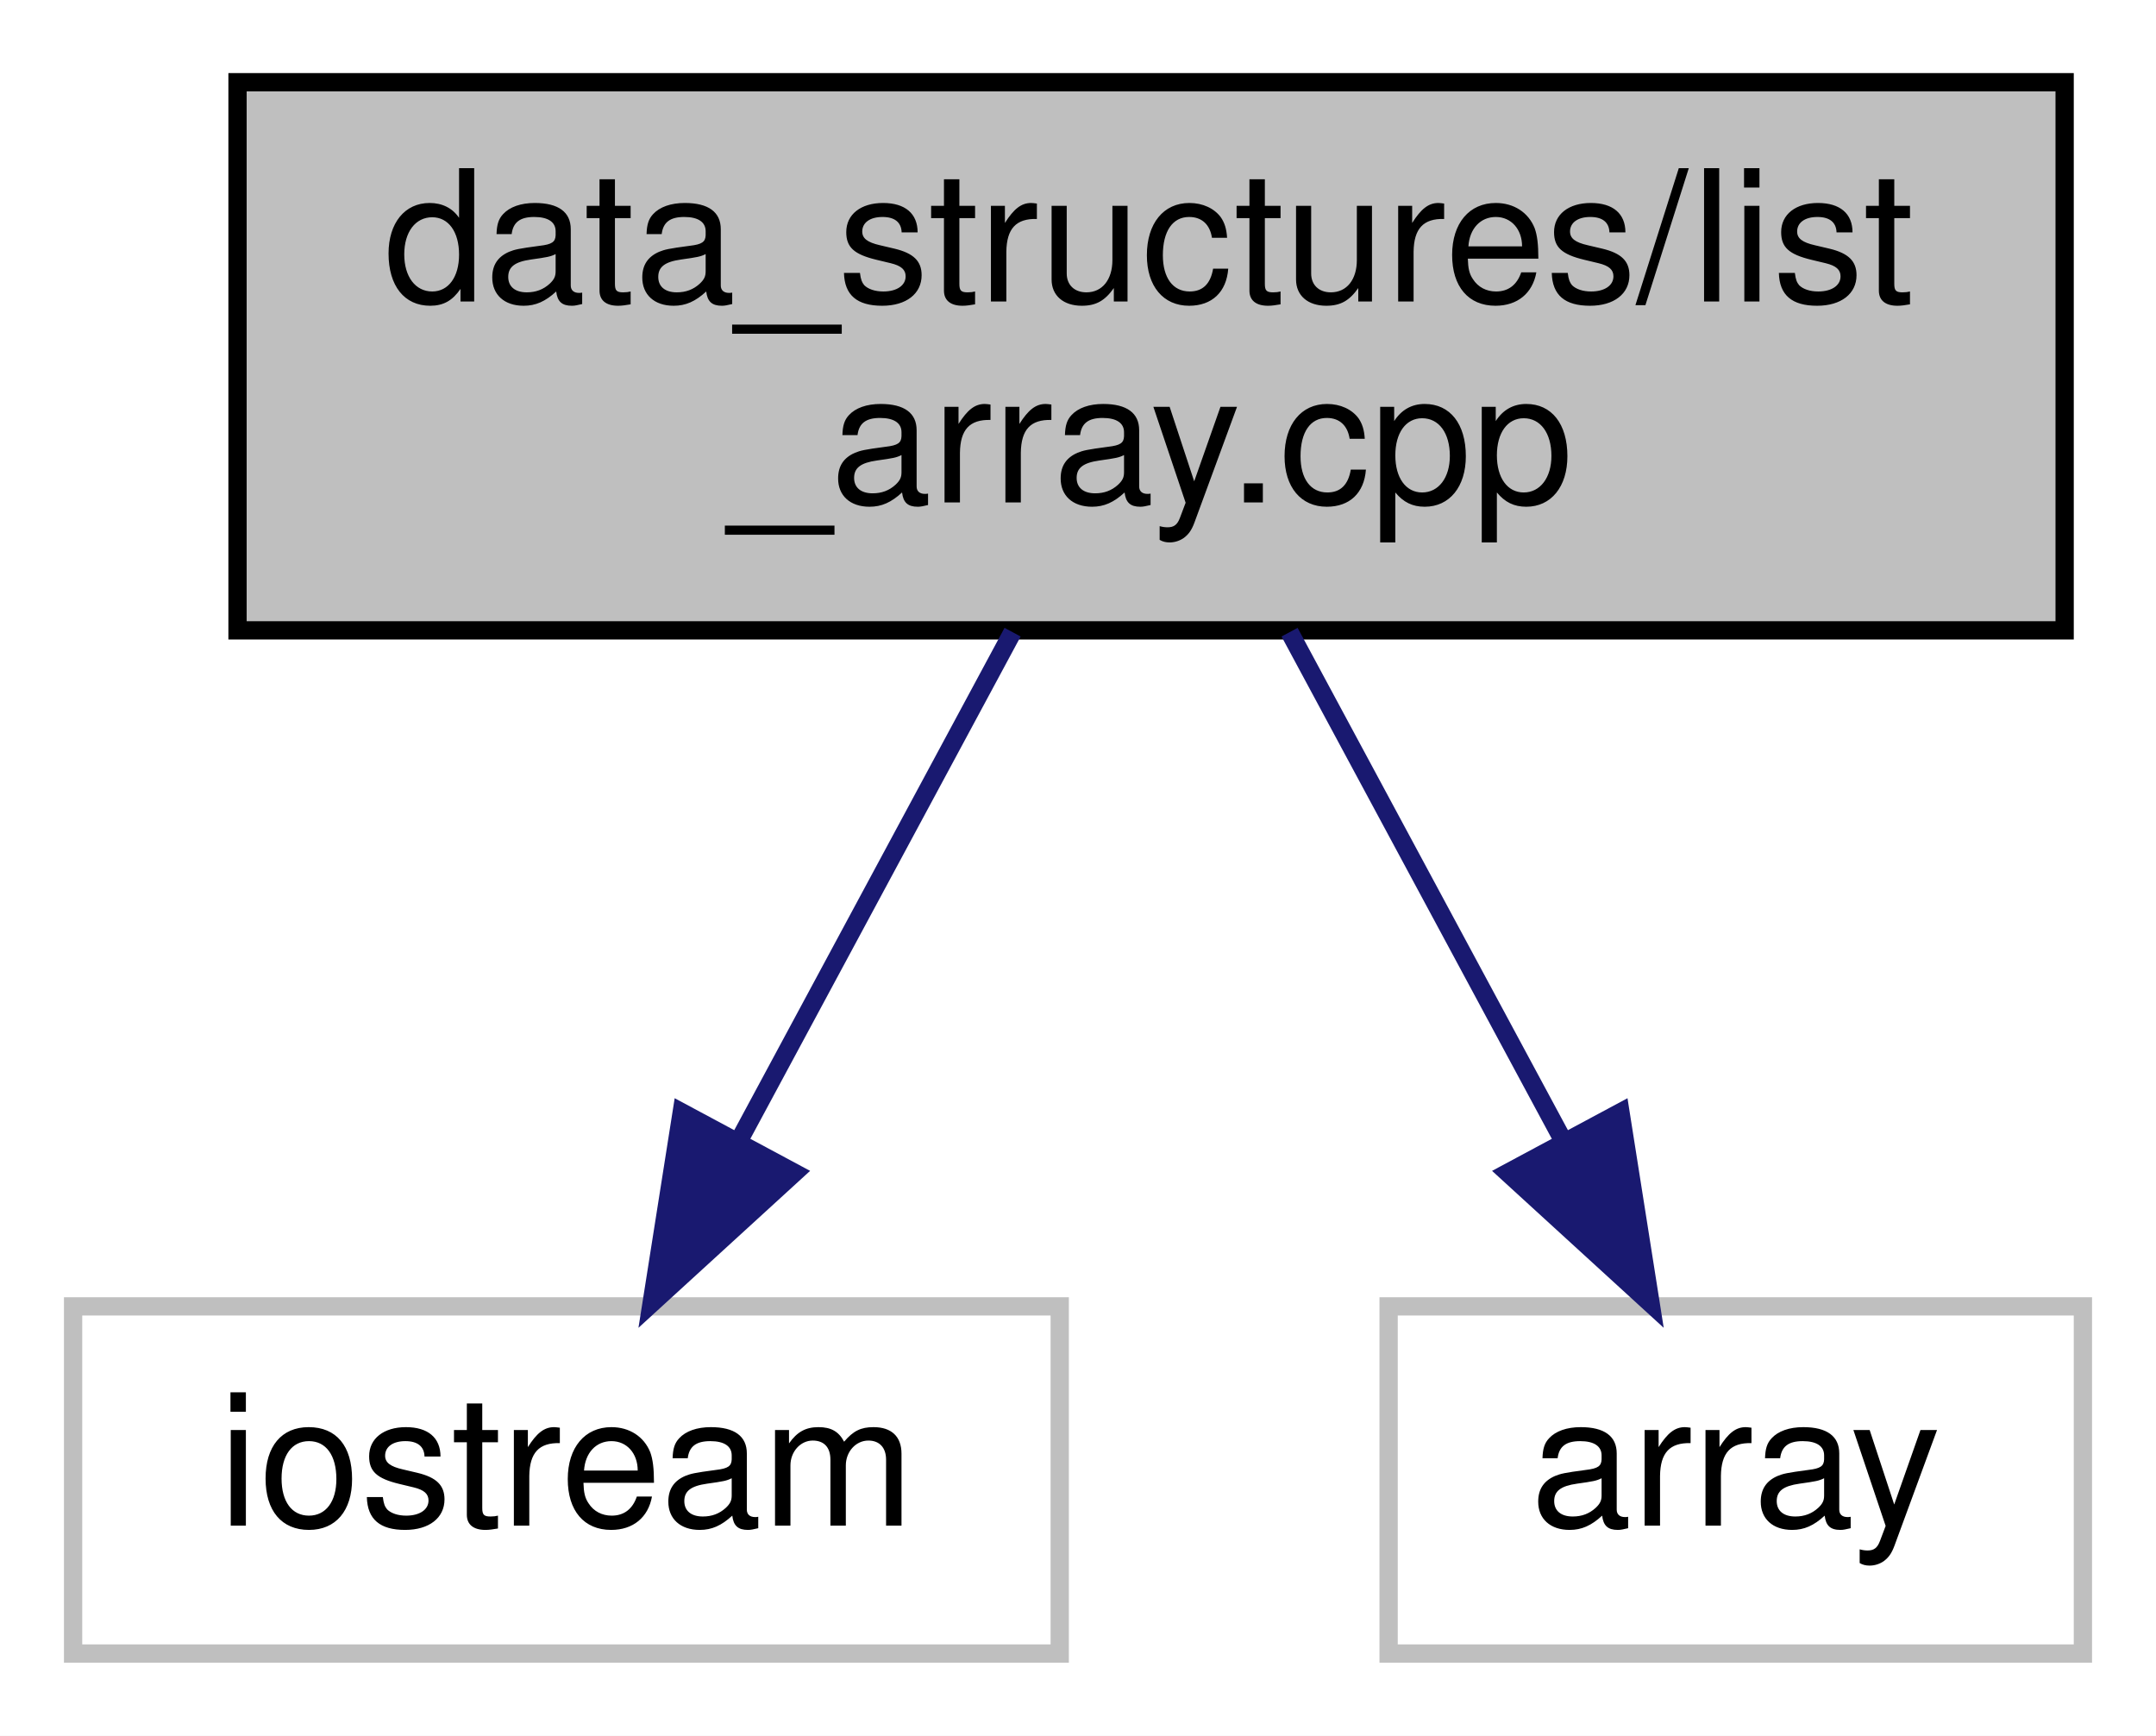
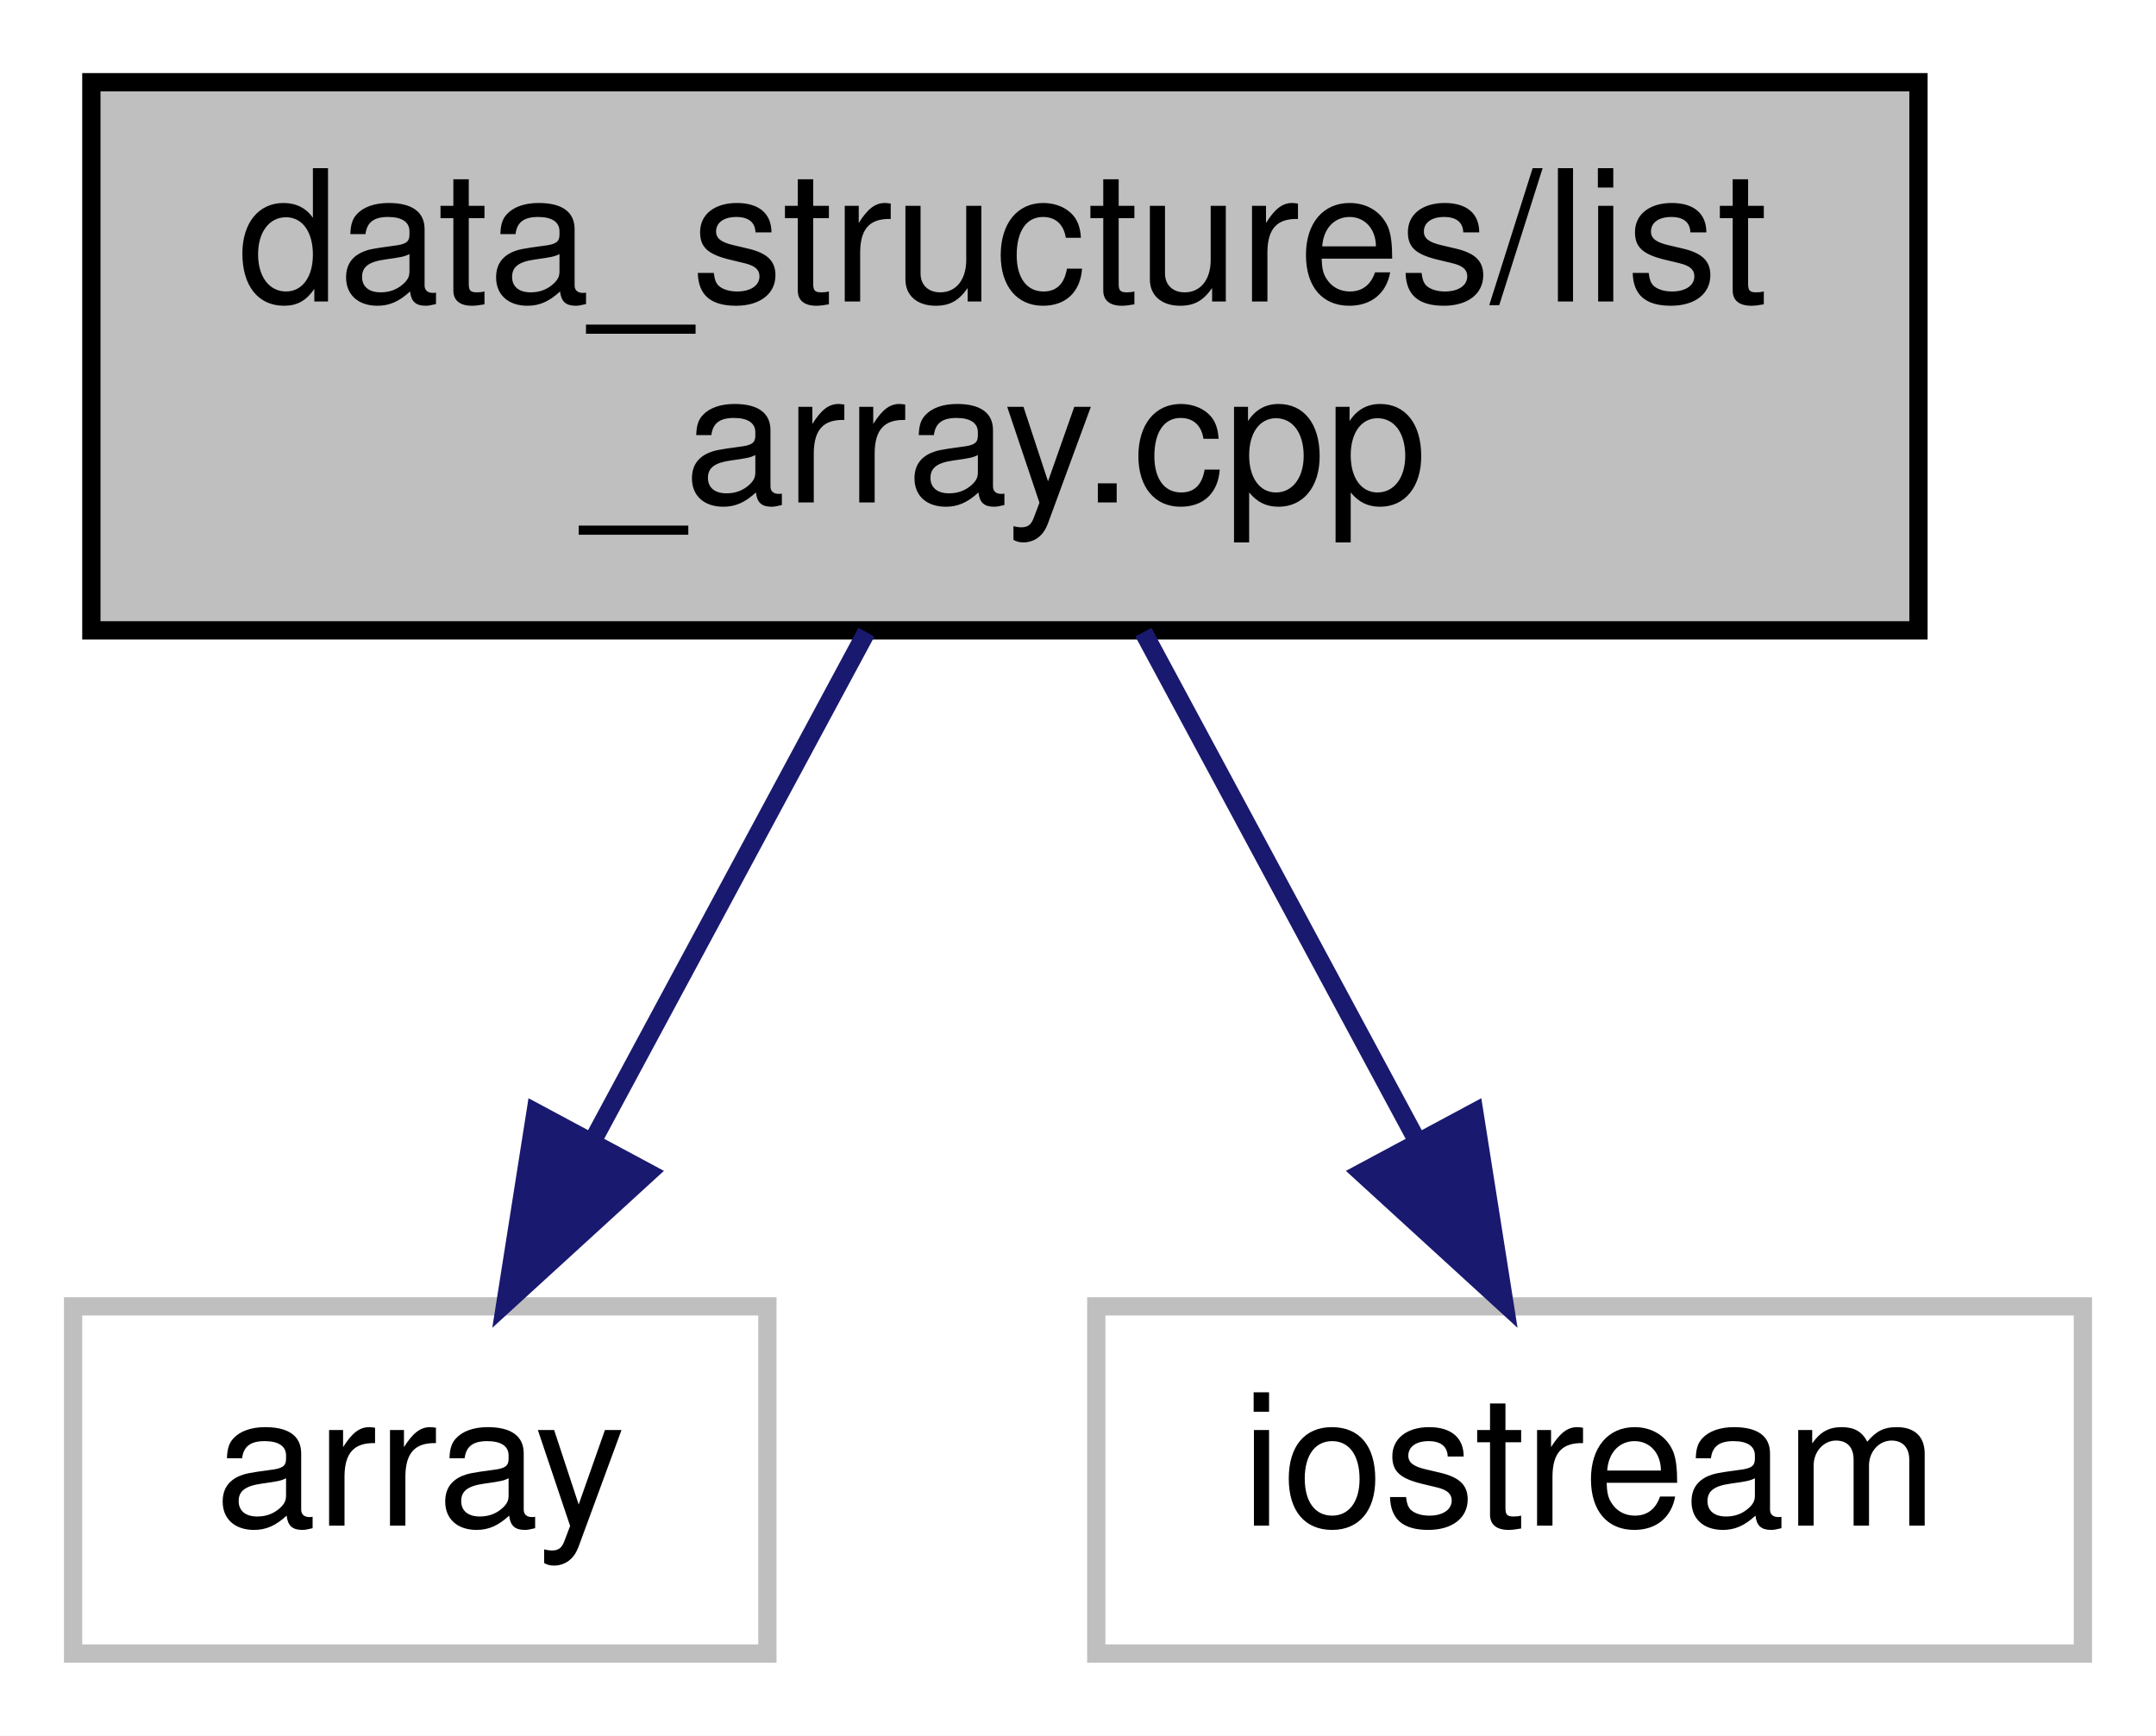
<svg xmlns="http://www.w3.org/2000/svg" xmlns:xlink="http://www.w3.org/1999/xlink" width="118pt" height="95pt" viewBox="0.00 0.00 118.00 95.00">
  <g id="graph0" class="graph" transform="scale(1 1) rotate(0) translate(4 91)">
    <polygon fill="white" stroke="transparent" points="-4,4 -4,-91 114,-91 114,4 -4,4" />
    <g id="node1" class="node">
      <g id="a_node1">
        <a xlink:title=" ">
-           <polygon fill="#bfbfbf" stroke="black" points="9,-56.5 9,-86.5 109,-86.5 109,-56.5 9,-56.5" />
-           <text text-anchor="start" x="17" y="-74.5" font-family="Helvetica,sans-Serif" font-size="10.00">data_structures/list</text>
-           <text text-anchor="middle" x="59" y="-63.5" font-family="Helvetica,sans-Serif" font-size="10.00">_array.cpp</text>
+           <polygon fill="#bfbfbf" stroke="black" points="1,-56.5 1,-86.5 101,-86.5 101,-56.5 1,-56.5" />
+           <text text-anchor="start" x="9" y="-74.5" font-family="Helvetica,sans-Serif" font-size="10.00">data_structures/list</text>
+           <text text-anchor="middle" x="51" y="-63.5" font-family="Helvetica,sans-Serif" font-size="10.00">_array.cpp</text>
        </a>
      </g>
    </g>
    <g id="node2" class="node">
      <g id="a_node2">
        <a xlink:title=" ">
-           <polygon fill="white" stroke="#bfbfbf" points="0,-0.5 0,-19.5 54,-19.5 54,-0.5 0,-0.5" />
-           <text text-anchor="middle" x="27" y="-7.5" font-family="Helvetica,sans-Serif" font-size="10.00">iostream</text>
+           <polygon fill="white" stroke="#bfbfbf" points="0,-0.5 0,-19.5 38,-19.5 38,-0.5 0,-0.5" />
+           <text text-anchor="middle" x="19" y="-7.5" font-family="Helvetica,sans-Serif" font-size="10.00">array</text>
        </a>
      </g>
    </g>
    <g id="edge1" class="edge">
-       <path fill="none" stroke="midnightblue" d="M51.42,-56.4C46.96,-48.11 41.28,-37.55 36.52,-28.71" />
-       <polygon fill="midnightblue" stroke="midnightblue" points="39.48,-26.81 31.66,-19.66 33.31,-30.12 39.48,-26.81" />
+       <path fill="none" stroke="midnightblue" d="M43.42,-56.4C38.96,-48.11 33.28,-37.55 28.52,-28.71" />
+       <polygon fill="midnightblue" stroke="midnightblue" points="31.48,-26.81 23.66,-19.66 25.31,-30.12 31.48,-26.81" />
    </g>
    <g id="node3" class="node">
      <g id="a_node3">
        <a xlink:title=" ">
-           <polygon fill="white" stroke="#bfbfbf" points="72,-0.5 72,-19.5 110,-19.5 110,-0.5 72,-0.5" />
-           <text text-anchor="middle" x="91" y="-7.5" font-family="Helvetica,sans-Serif" font-size="10.00">array</text>
+           <polygon fill="white" stroke="#bfbfbf" points="56,-0.5 56,-19.5 110,-19.5 110,-0.5 56,-0.5" />
+           <text text-anchor="middle" x="83" y="-7.5" font-family="Helvetica,sans-Serif" font-size="10.00">iostream</text>
        </a>
      </g>
    </g>
    <g id="edge2" class="edge">
-       <path fill="none" stroke="midnightblue" d="M66.58,-56.4C71.04,-48.11 76.72,-37.55 81.48,-28.71" />
-       <polygon fill="midnightblue" stroke="midnightblue" points="84.69,-30.12 86.34,-19.66 78.52,-26.81 84.69,-30.12" />
+       <path fill="none" stroke="midnightblue" d="M58.58,-56.4C63.04,-48.11 68.72,-37.55 73.48,-28.71" />
+       <polygon fill="midnightblue" stroke="midnightblue" points="76.69,-30.12 78.34,-19.66 70.52,-26.81 76.69,-30.12" />
    </g>
  </g>
</svg>
